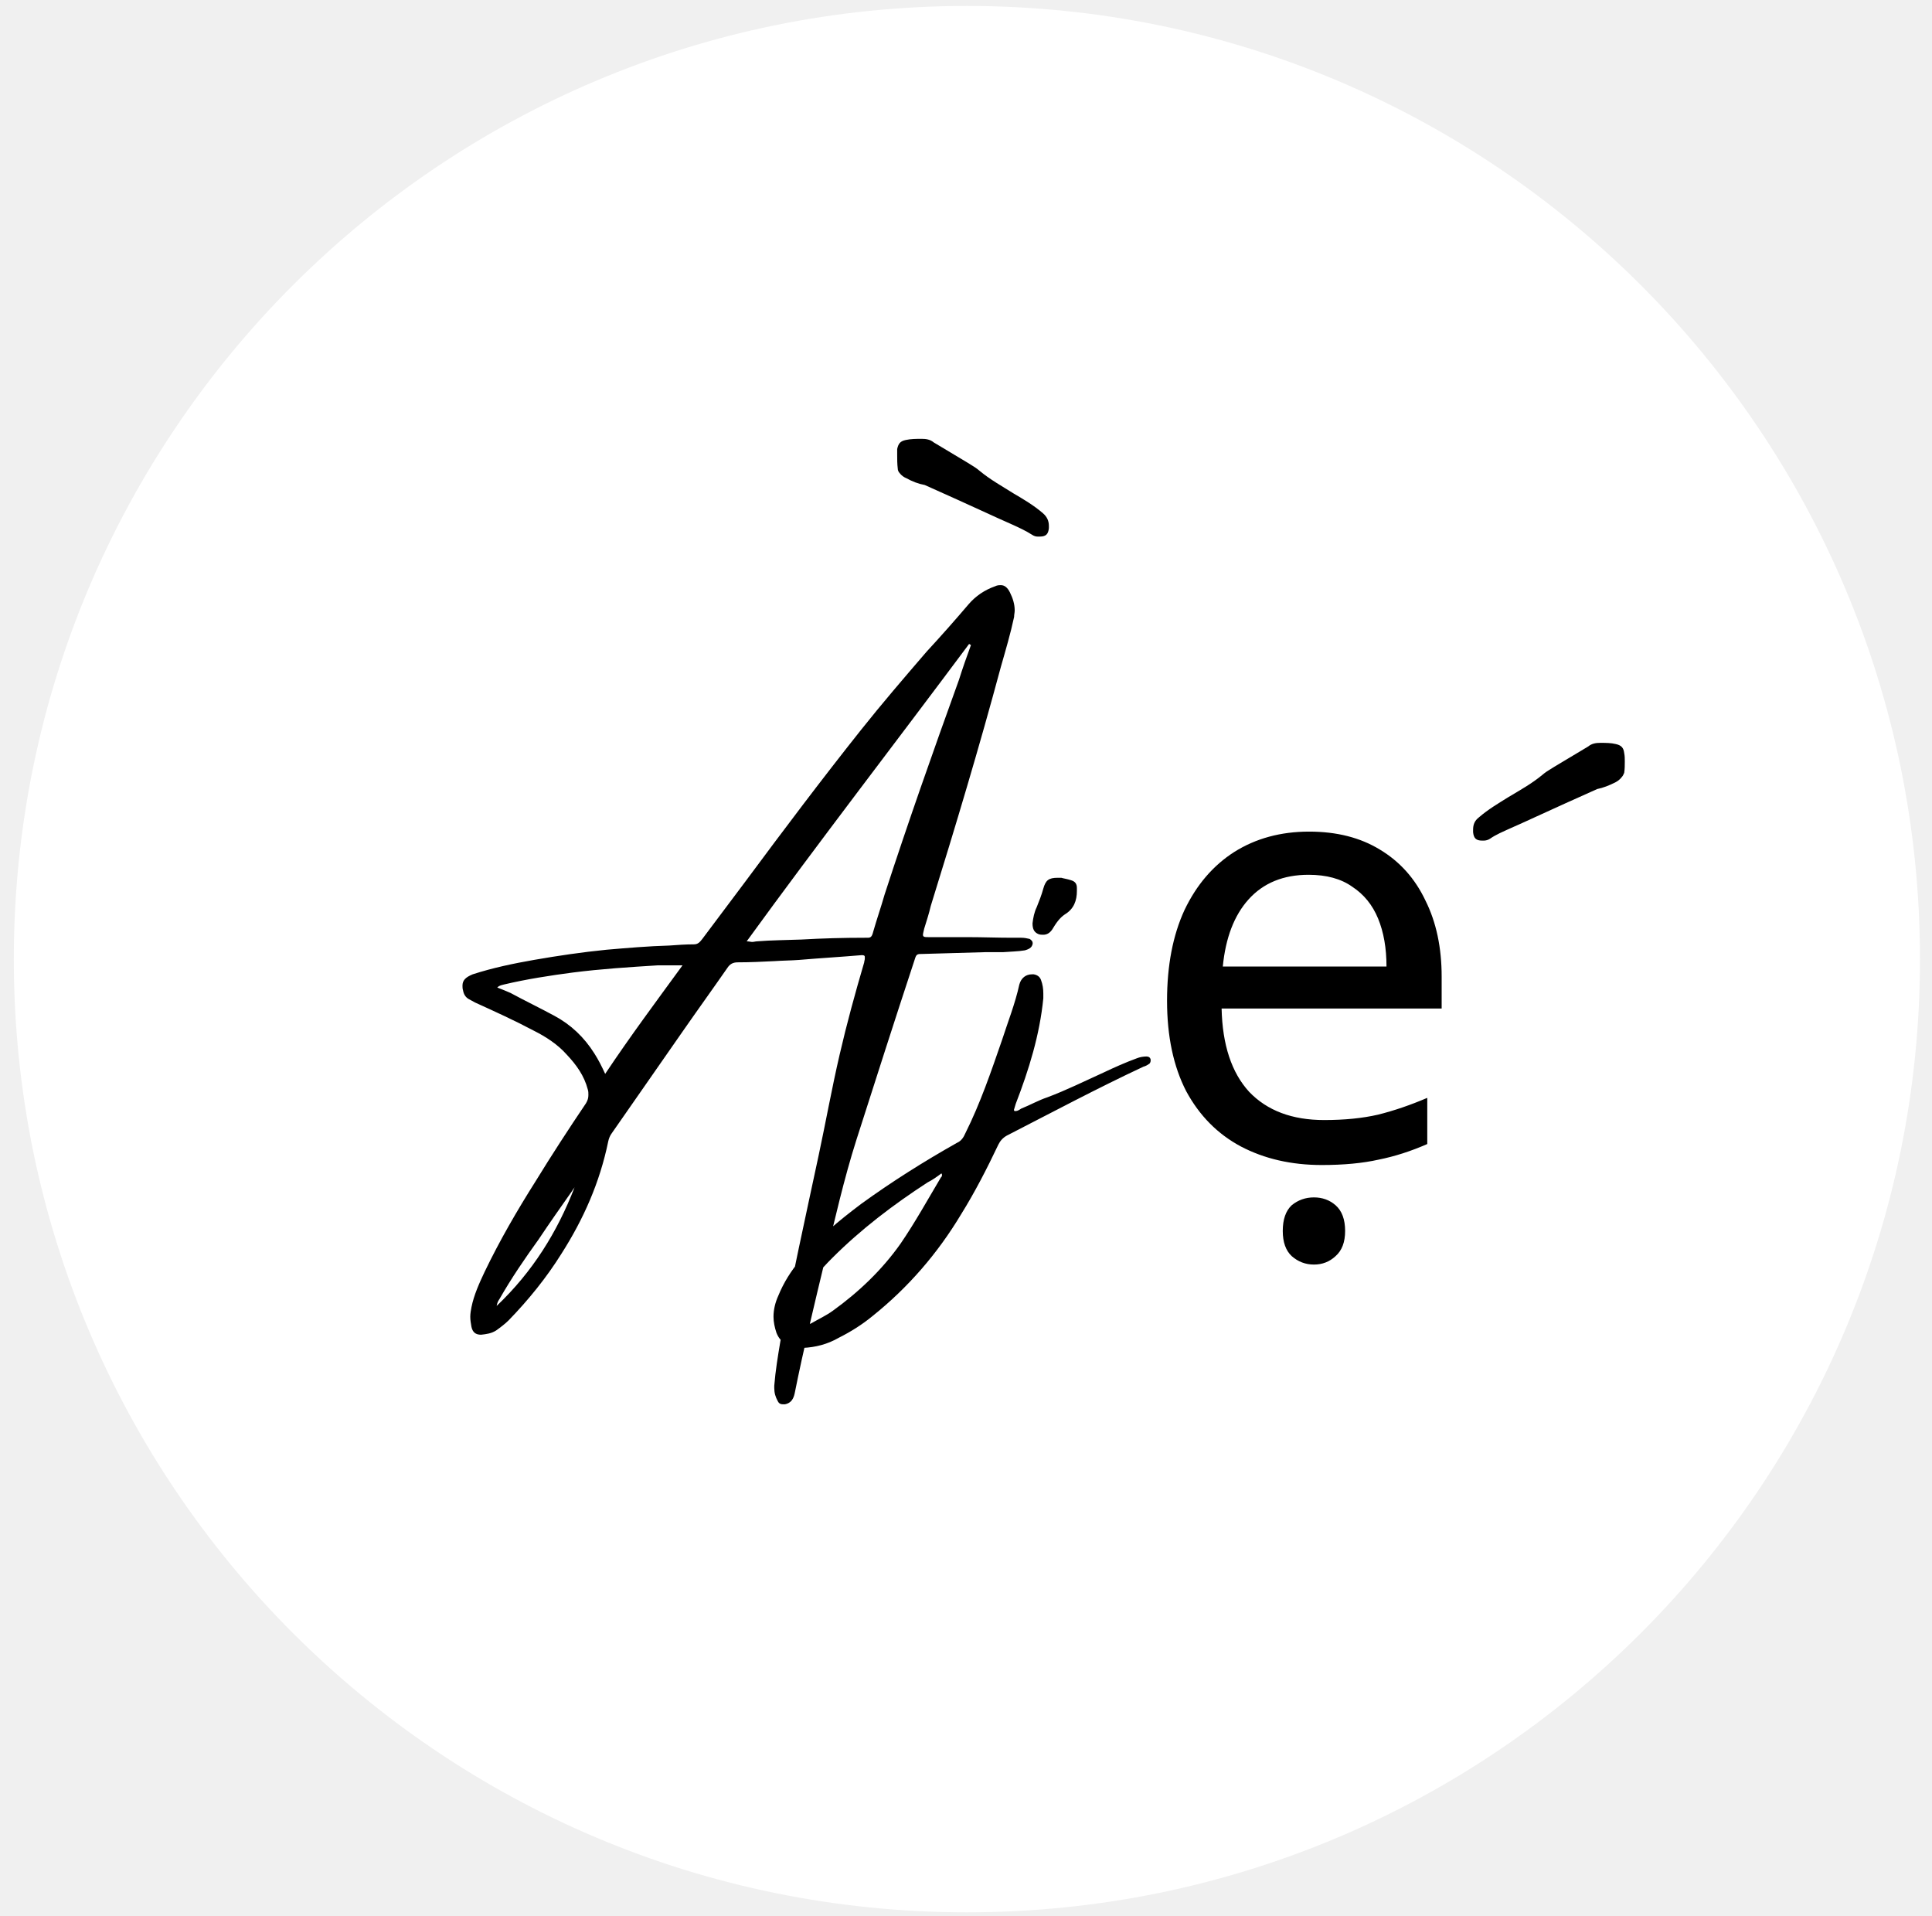
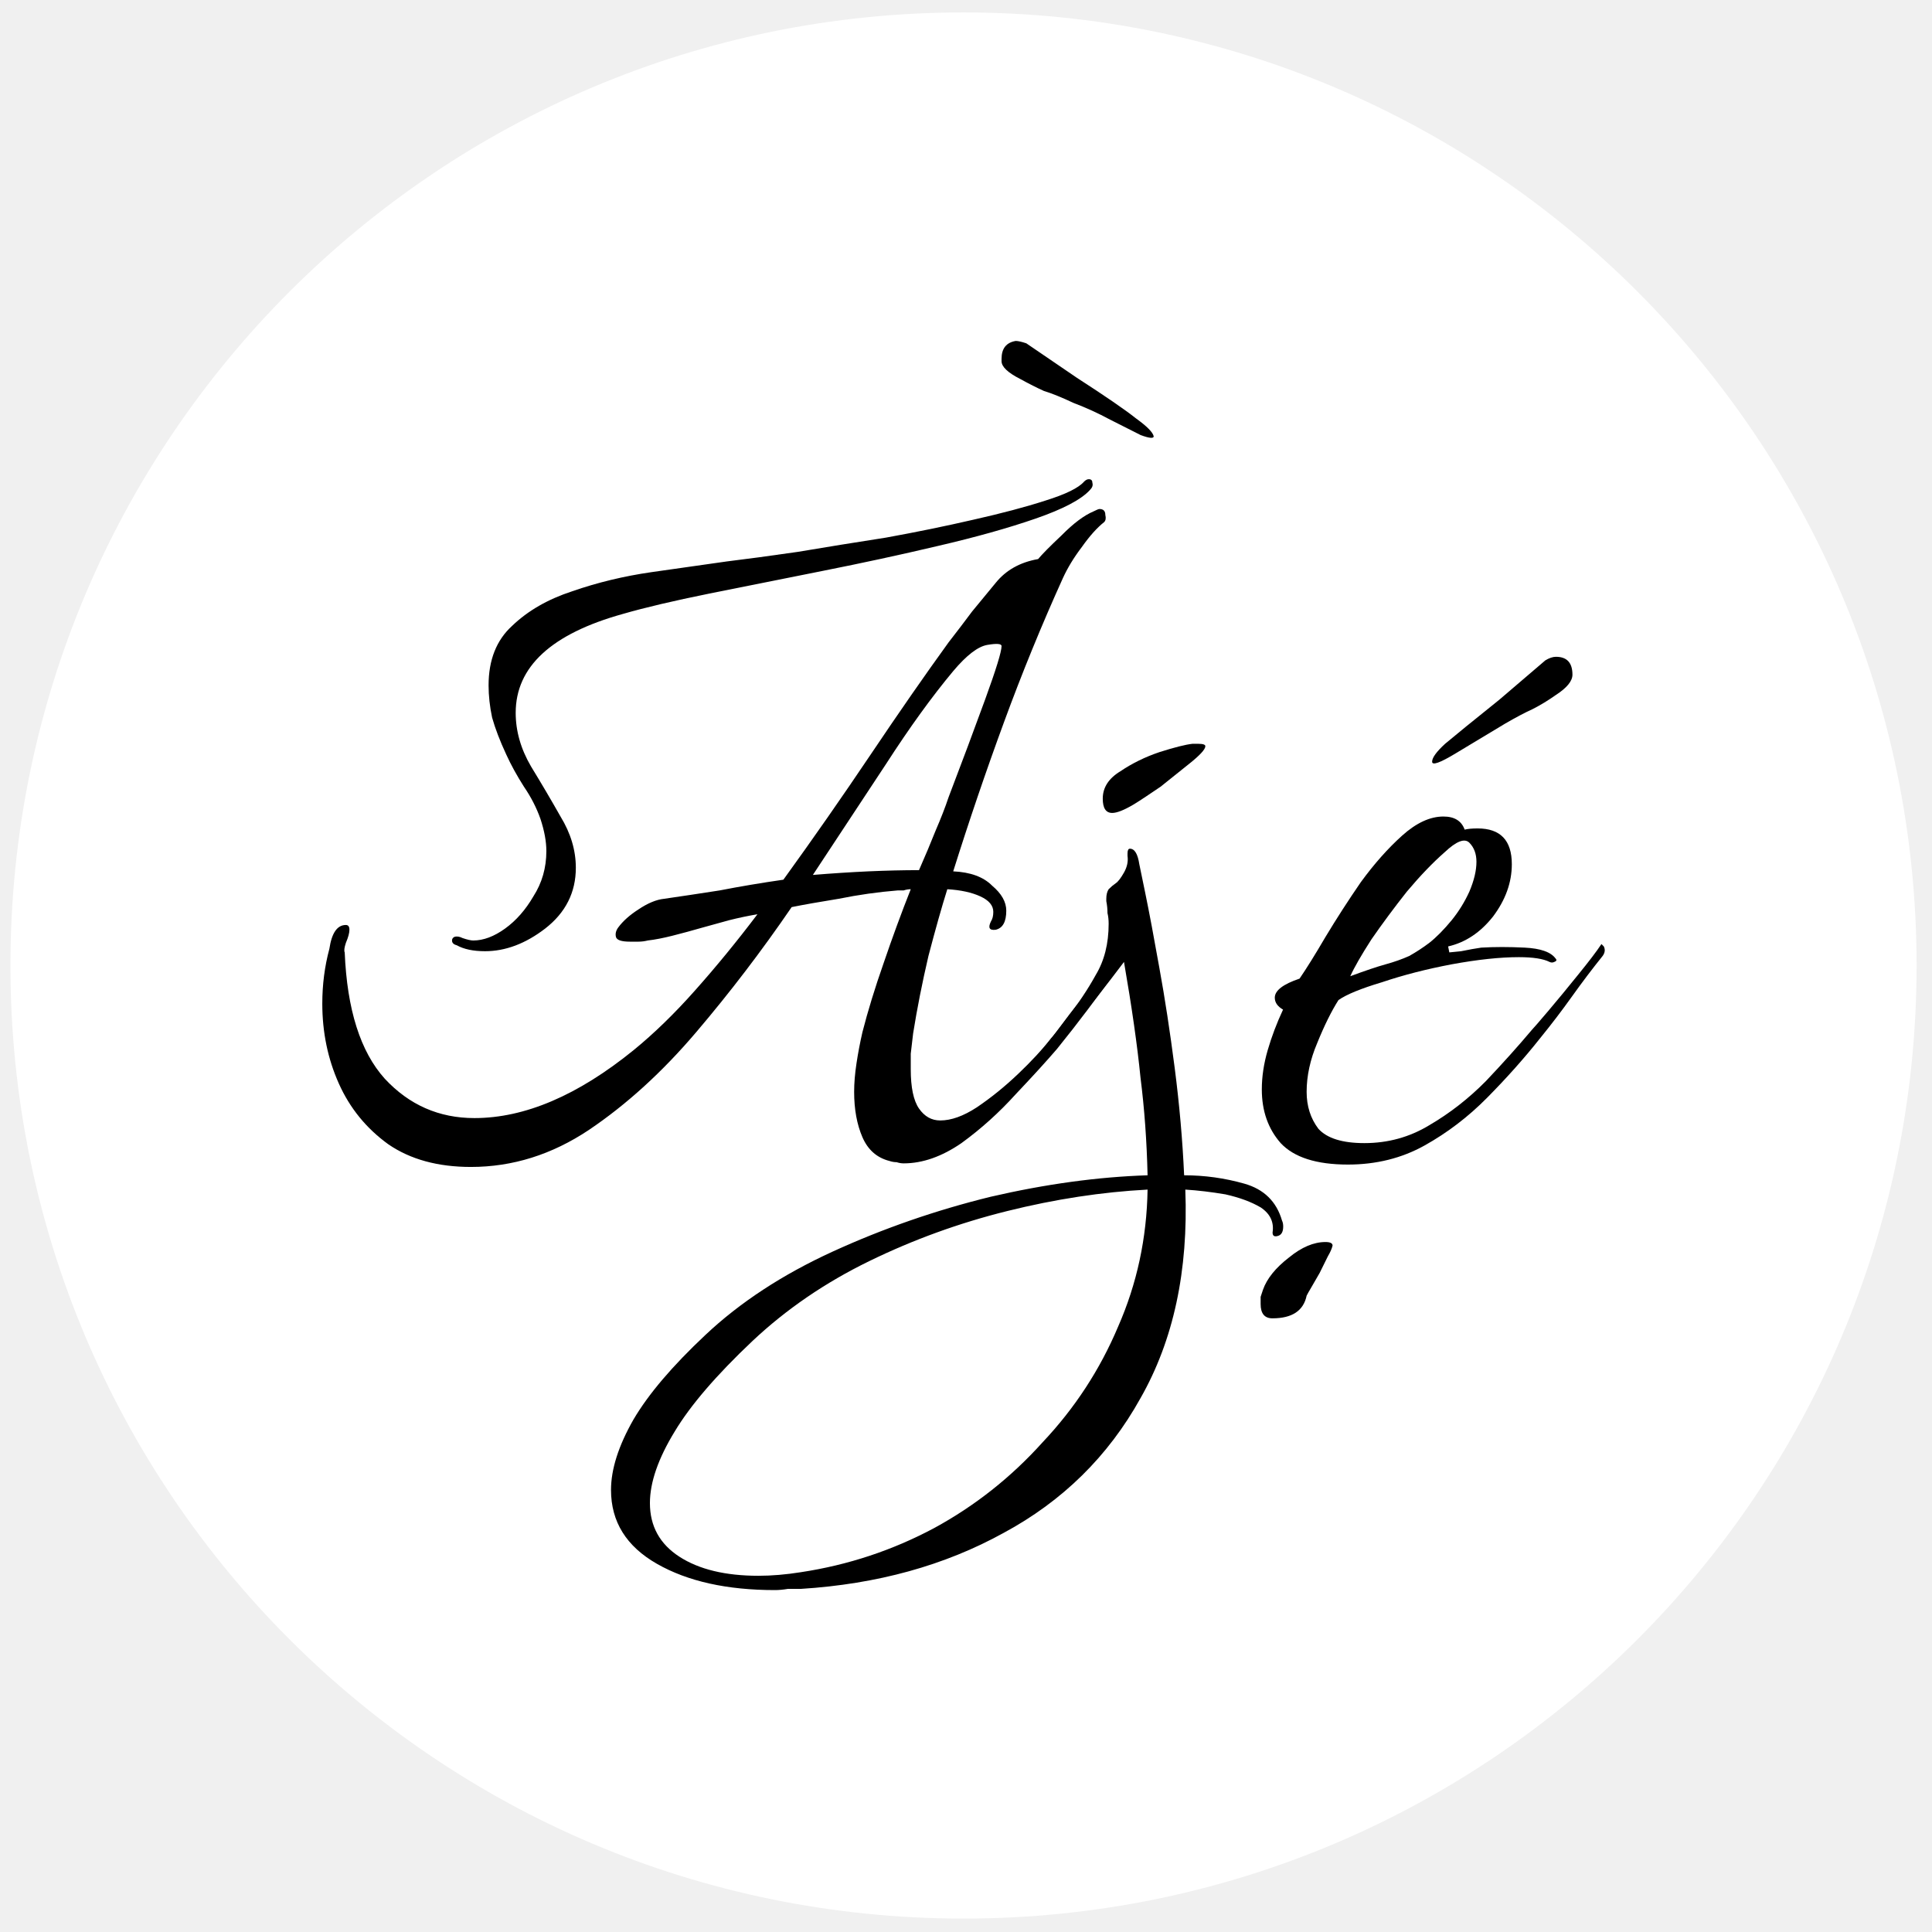
- <svg xmlns="http://www.w3.org/2000/svg" width="116" height="115" viewBox="0 0 116 115" fill="none">
-   <circle cx="58.054" cy="57.581" r="57.224" fill="white" />
-   <path d="M58.152 56.261C58.98 56.261 59.88 56.297 60.78 56.297H61.32C61.5 56.297 61.68 56.333 61.824 56.369C61.932 56.441 62.004 56.513 62.004 56.621C62.004 56.693 61.968 56.801 61.896 56.873C61.788 56.981 61.644 57.017 61.536 57.053C61.104 57.125 60.672 57.125 60.24 57.161H59.196L55.416 57.269C55.056 57.269 55.02 57.269 54.912 57.629C53.724 61.229 52.572 64.829 51.42 68.429C50.664 70.805 50.124 73.217 49.548 75.593C48.9 78.293 48.252 80.957 47.712 83.657C47.64 83.981 47.496 84.233 47.136 84.305H46.992C46.884 84.305 46.776 84.269 46.704 84.125C46.56 83.873 46.488 83.621 46.488 83.333V83.189C46.56 82.289 46.704 81.425 46.848 80.561C47.532 76.781 48.36 73.073 49.152 69.365C49.584 67.349 49.944 65.333 50.412 63.317C50.844 61.445 51.348 59.609 51.888 57.773C51.888 57.701 51.924 57.629 51.924 57.557V57.449C51.924 57.377 51.888 57.341 51.744 57.341C50.484 57.449 49.224 57.521 47.964 57.629C47.496 57.665 46.992 57.665 46.488 57.701C45.768 57.737 45.012 57.773 44.292 57.773C44.004 57.773 43.824 57.881 43.68 58.097C42.78 59.393 41.844 60.689 40.944 61.985L36.732 68.033C36.624 68.177 36.552 68.357 36.516 68.537C36.012 70.985 35.04 73.181 33.708 75.269C32.808 76.709 31.728 78.041 30.54 79.265C30.324 79.481 30.036 79.697 29.784 79.877C29.496 80.057 29.208 80.093 28.884 80.129C28.56 80.129 28.38 79.985 28.308 79.661C28.272 79.445 28.236 79.265 28.236 79.049C28.236 78.869 28.272 78.653 28.308 78.473C28.452 77.753 28.776 77.033 29.1 76.349C30 74.477 31.044 72.677 32.16 70.913C33.132 69.329 34.14 67.781 35.184 66.233C35.292 66.053 35.328 65.909 35.328 65.729C35.328 65.621 35.328 65.513 35.292 65.405C35.076 64.577 34.608 63.929 34.032 63.317C33.492 62.705 32.772 62.237 32.052 61.877C30.9 61.265 29.712 60.725 28.524 60.185C28.38 60.113 28.272 60.041 28.128 59.969C27.948 59.861 27.84 59.681 27.804 59.465C27.768 59.357 27.768 59.249 27.768 59.177C27.768 58.853 27.948 58.673 28.38 58.493C29.604 58.097 30.828 57.845 32.052 57.629C33.492 57.377 34.968 57.161 36.408 57.017C37.668 56.909 38.928 56.801 40.188 56.765C40.692 56.729 41.16 56.693 41.664 56.693C41.916 56.693 42.024 56.549 42.168 56.369L44.76 52.913C47.028 49.853 49.332 46.793 51.708 43.805C52.968 42.221 54.3 40.673 55.632 39.125C56.496 38.189 57.324 37.253 58.152 36.281C58.584 35.777 59.124 35.417 59.736 35.201C59.88 35.129 59.988 35.129 60.096 35.129C60.312 35.129 60.492 35.273 60.636 35.561C60.816 35.921 60.924 36.281 60.924 36.641C60.924 36.785 60.888 36.893 60.888 37.037C60.672 38.045 60.384 39.017 60.096 40.025C58.8 44.849 57.36 49.637 55.884 54.389C55.776 54.857 55.632 55.289 55.488 55.757C55.452 55.937 55.416 56.045 55.416 56.117C55.416 56.261 55.524 56.261 55.812 56.261H58.152ZM58.296 38.729C58.26 38.693 58.224 38.693 58.188 38.657C53.76 44.597 49.224 50.465 44.832 56.513C44.976 56.513 45.084 56.549 45.156 56.549C45.264 56.549 45.372 56.513 45.444 56.513C46.308 56.441 47.208 56.441 48.108 56.405C49.368 56.333 50.628 56.297 51.924 56.297H52.104C52.284 56.297 52.356 56.225 52.428 55.937C52.644 55.181 52.896 54.461 53.112 53.705C54.516 49.385 56.028 45.101 57.576 40.817C57.792 40.133 58.044 39.413 58.296 38.729ZM36.336 64.469C37.848 62.201 39.432 60.077 40.98 57.953H39.504C37.776 58.061 36.084 58.169 34.392 58.385C33.024 58.565 31.62 58.781 30.252 59.105C30.144 59.141 30 59.141 29.856 59.285C30.144 59.393 30.396 59.501 30.648 59.609C31.512 60.077 32.412 60.509 33.276 60.977C34.284 61.517 35.076 62.273 35.688 63.245C35.94 63.641 36.12 64.001 36.336 64.469ZM34.5 71.273C34.464 71.345 34.392 71.417 34.356 71.489C33.672 72.461 32.988 73.433 32.34 74.405C31.512 75.557 30.72 76.709 30 77.969C29.928 78.077 29.856 78.185 29.82 78.401C31.98 76.349 33.456 73.973 34.5 71.273ZM54.012 28.397C53.94 28.325 53.904 28.217 53.904 28.145C53.868 27.857 53.868 27.569 53.868 27.317V26.957C53.94 26.633 54.048 26.489 54.372 26.417C54.696 26.345 55.02 26.345 55.344 26.345C55.596 26.345 55.848 26.381 56.064 26.561C58.152 27.821 58.512 28.001 58.8 28.253C59.448 28.793 60.168 29.189 60.852 29.621C61.464 29.981 62.076 30.341 62.616 30.809C62.868 31.025 62.976 31.277 62.976 31.565V31.709C62.94 32.069 62.796 32.213 62.436 32.213H62.292C62.184 32.213 62.076 32.177 61.968 32.105C61.572 31.853 61.176 31.673 60.78 31.493C59.628 30.989 58.512 30.449 55.524 29.117C55.128 29.045 54.768 28.901 54.444 28.721C54.264 28.649 54.12 28.541 54.012 28.397ZM60.986 66.701C61.094 66.701 61.202 66.629 61.31 66.557C61.85 66.341 62.354 66.053 62.894 65.873C64.046 65.441 65.126 64.901 66.242 64.397C66.926 64.073 67.574 63.785 68.258 63.533C68.438 63.461 68.654 63.425 68.834 63.425C68.942 63.425 69.05 63.461 69.086 63.605V63.677C69.086 63.749 69.05 63.821 69.014 63.857C68.906 63.929 68.798 64.001 68.654 64.037C65.882 65.333 63.182 66.773 60.446 68.177C60.194 68.321 60.05 68.501 59.942 68.717C59.258 70.157 58.538 71.561 57.71 72.893C56.306 75.233 54.542 77.285 52.382 79.013C51.77 79.517 51.086 79.949 50.366 80.309C49.682 80.705 48.962 80.885 48.206 80.921H48.026C47.774 80.921 47.558 80.849 47.306 80.741C46.982 80.597 46.766 80.381 46.622 80.021C46.514 79.697 46.442 79.373 46.442 79.049C46.442 78.617 46.55 78.185 46.73 77.789C47.054 76.997 47.486 76.313 48.026 75.665C49.07 74.333 50.366 73.289 51.698 72.281C53.534 70.949 55.478 69.725 57.458 68.609C57.71 68.501 57.854 68.285 57.962 68.033C58.862 66.233 59.51 64.325 60.158 62.453C60.518 61.337 60.95 60.257 61.202 59.105C61.31 58.709 61.598 58.493 61.958 58.493H62.066C62.282 58.529 62.426 58.637 62.498 58.817C62.606 59.105 62.642 59.357 62.642 59.645V59.933C62.426 62.129 61.778 64.217 60.986 66.269C60.95 66.377 60.914 66.521 60.878 66.629C60.878 66.629 60.878 66.665 60.914 66.701H60.986ZM56.522 70.445C56.234 70.661 55.982 70.841 55.694 70.985C53.642 72.317 51.698 73.793 49.97 75.521C49.25 76.241 48.602 76.997 48.098 77.897C47.918 78.257 47.774 78.581 47.738 78.977V79.121C47.738 79.409 47.882 79.589 48.134 79.589C48.206 79.589 48.278 79.589 48.35 79.553C48.494 79.553 48.602 79.481 48.71 79.445C49.142 79.193 49.61 78.977 50.006 78.689C51.554 77.573 52.958 76.241 54.074 74.657C54.938 73.397 55.694 72.029 56.486 70.697C56.522 70.661 56.558 70.625 56.558 70.553C56.558 70.517 56.558 70.481 56.522 70.445ZM63.722 52.697C63.83 52.733 64.082 52.769 64.298 52.841C64.55 52.913 64.658 53.057 64.658 53.309V53.489C64.658 54.065 64.478 54.569 63.938 54.893C63.614 55.109 63.398 55.433 63.182 55.793C63.038 56.009 62.858 56.117 62.642 56.117C62.534 56.117 62.462 56.117 62.354 56.081C62.102 55.973 61.994 55.793 61.994 55.433C62.03 55.109 62.102 54.749 62.246 54.461C62.39 54.101 62.534 53.741 62.642 53.345C62.786 52.841 62.966 52.697 63.506 52.697H63.722ZM78.603 49.925C80.259 49.925 81.675 50.285 82.851 51.005C84.051 51.725 84.963 52.745 85.587 54.065C86.235 55.361 86.559 56.885 86.559 58.637V60.545H73.347C73.395 62.729 73.947 64.397 75.003 65.549C76.083 66.677 77.583 67.241 79.503 67.241C80.727 67.241 81.807 67.133 82.743 66.917C83.703 66.677 84.687 66.341 85.695 65.909V68.681C84.711 69.113 83.739 69.425 82.779 69.617C81.819 69.833 80.679 69.941 79.359 69.941C77.535 69.941 75.915 69.569 74.499 68.825C73.107 68.081 72.015 66.977 71.223 65.513C70.455 64.025 70.071 62.213 70.071 60.077C70.071 57.965 70.419 56.153 71.115 54.641C71.835 53.129 72.831 51.965 74.103 51.149C75.399 50.333 76.899 49.925 78.603 49.925ZM78.567 52.517C77.055 52.517 75.855 53.009 74.967 53.993C74.103 54.953 73.587 56.297 73.419 58.025H83.247C83.247 56.921 83.079 55.961 82.743 55.145C82.407 54.329 81.891 53.693 81.195 53.237C80.523 52.757 79.647 52.517 78.567 52.517ZM78.891 75.917C78.387 75.917 77.943 75.749 77.559 75.413C77.199 75.077 77.019 74.573 77.019 73.901C77.019 73.205 77.199 72.689 77.559 72.353C77.943 72.041 78.387 71.885 78.891 71.885C79.395 71.885 79.827 72.041 80.187 72.353C80.571 72.689 80.763 73.205 80.763 73.901C80.763 74.573 80.571 75.077 80.187 75.413C79.827 75.749 79.395 75.917 78.891 75.917ZM97.375 46.649C97.267 46.793 97.123 46.901 96.979 46.973C96.619 47.153 96.259 47.297 95.899 47.369C92.911 48.701 91.795 49.241 90.643 49.745C90.247 49.925 89.815 50.105 89.455 50.357C89.347 50.429 89.203 50.465 89.095 50.465H88.987C88.627 50.465 88.483 50.321 88.447 49.961V49.817C88.447 49.529 88.519 49.277 88.807 49.061C89.347 48.593 89.959 48.233 90.535 47.873C91.255 47.441 91.975 47.045 92.623 46.505C92.911 46.253 93.271 46.073 95.359 44.813C95.575 44.633 95.827 44.597 96.079 44.597C96.403 44.597 96.727 44.597 97.015 44.669C97.339 44.741 97.483 44.885 97.519 45.209C97.555 45.389 97.555 45.533 97.555 45.713C97.555 45.929 97.555 46.181 97.519 46.397C97.483 46.469 97.447 46.577 97.375 46.649Z" fill="black" />
+ <svg xmlns="http://www.w3.org/2000/svg" width="116" height="116" viewBox="0 0 116 116" fill="none">
+   <circle cx="57.851" cy="57.97" r="57.224" fill="white" />
+   <g clip-path="url(#clip0_243_47)">
+     <path d="M29.122 57.112C28.414 57.112 27.848 56.992 27.423 56.754C27.234 56.706 27.14 56.611 27.14 56.468C27.14 56.372 27.187 56.301 27.281 56.253C27.423 56.205 27.588 56.229 27.777 56.324C28.06 56.42 28.273 56.468 28.414 56.468C29.028 56.468 29.665 56.229 30.326 55.752C30.987 55.275 31.553 54.631 32.025 53.82C32.545 53.009 32.804 52.102 32.804 51.1C32.804 50.528 32.686 49.884 32.45 49.168C32.214 48.5 31.884 47.856 31.459 47.236C31.034 46.568 30.68 45.924 30.397 45.303C30.019 44.492 29.736 43.753 29.547 43.085C29.406 42.417 29.335 41.773 29.335 41.153C29.335 39.626 29.807 38.433 30.751 37.575C31.695 36.668 32.899 35.976 34.362 35.499C35.872 34.974 37.454 34.593 39.106 34.354C40.758 34.115 42.269 33.901 43.637 33.71C44.817 33.567 46.233 33.376 47.886 33.137C49.585 32.851 51.355 32.565 53.196 32.279C55.037 31.945 56.783 31.587 58.436 31.205C60.135 30.823 61.575 30.442 62.755 30.06C63.982 29.678 64.761 29.297 65.091 28.915C65.186 28.82 65.28 28.772 65.374 28.772C65.516 28.772 65.587 28.843 65.587 28.987C65.634 29.13 65.587 29.273 65.445 29.416C64.926 29.989 63.84 30.561 62.188 31.134C60.536 31.706 58.577 32.255 56.312 32.78C54.093 33.304 51.78 33.805 49.373 34.282C46.965 34.76 44.7 35.213 42.575 35.642C40.451 36.072 38.728 36.477 37.407 36.859C33.111 38.052 30.963 40.032 30.963 42.799C30.963 43.896 31.27 44.97 31.884 46.019C32.497 47.021 33.087 48.023 33.654 49.025C34.267 50.027 34.574 51.053 34.574 52.102C34.574 53.581 33.961 54.798 32.733 55.752C31.553 56.658 30.35 57.112 29.122 57.112ZM28.273 70.065C26.29 70.065 24.638 69.612 23.316 68.705C21.995 67.751 21.003 66.534 20.343 65.055C19.682 63.576 19.351 61.978 19.351 60.261C19.351 59.115 19.493 58.018 19.776 56.968C19.918 56.014 20.248 55.537 20.767 55.537C20.909 55.537 20.98 55.633 20.98 55.824C20.98 56.014 20.909 56.277 20.767 56.611C20.673 56.897 20.649 57.088 20.697 57.183C20.838 60.618 21.641 63.147 23.104 64.769C24.567 66.344 26.361 67.131 28.485 67.131C31.506 67.131 34.692 65.771 38.044 63.051C39.271 62.05 40.498 60.857 41.726 59.473C43 58.042 44.251 56.515 45.478 54.893C44.912 54.989 44.345 55.108 43.779 55.251C43.26 55.394 42.741 55.537 42.221 55.681C41.56 55.871 40.947 56.038 40.38 56.181C39.814 56.324 39.318 56.42 38.893 56.468C38.705 56.515 38.516 56.539 38.327 56.539C38.138 56.539 37.973 56.539 37.831 56.539C37.312 56.539 37.029 56.444 36.982 56.253C36.934 56.062 36.982 55.871 37.123 55.681C37.407 55.299 37.808 54.941 38.327 54.607C38.893 54.225 39.413 54.011 39.885 53.963C40.876 53.82 41.985 53.653 43.212 53.462C44.44 53.223 45.714 53.009 47.036 52.818C48.83 50.337 50.576 47.832 52.276 45.303C53.975 42.775 55.533 40.532 56.949 38.576C57.468 37.908 57.94 37.288 58.365 36.716C58.837 36.143 59.309 35.571 59.781 34.998C60.395 34.235 61.244 33.758 62.33 33.567C62.566 33.281 63.038 32.803 63.746 32.136C64.454 31.42 65.091 30.943 65.658 30.704C65.847 30.609 65.965 30.561 66.012 30.561C66.248 30.561 66.366 30.68 66.366 30.919C66.413 31.11 66.389 31.253 66.295 31.348C65.87 31.682 65.422 32.183 64.95 32.851C64.478 33.471 64.1 34.092 63.817 34.712C62.542 37.527 61.362 40.413 60.277 43.371C59.191 46.329 58.176 49.311 57.232 52.317C58.27 52.365 59.049 52.651 59.568 53.176C60.135 53.653 60.418 54.154 60.418 54.678C60.418 55.346 60.206 55.728 59.781 55.824C59.403 55.871 59.309 55.704 59.498 55.323C59.592 55.179 59.639 54.989 59.639 54.75C59.639 54.368 59.38 54.058 58.86 53.82C58.341 53.581 57.68 53.438 56.878 53.39C56.547 54.44 56.17 55.776 55.745 57.398C55.367 59.02 55.061 60.571 54.825 62.05C54.777 62.479 54.73 62.885 54.683 63.266C54.683 63.6 54.683 63.91 54.683 64.197C54.683 65.294 54.848 66.081 55.178 66.558C55.509 67.035 55.934 67.274 56.453 67.274C57.114 67.274 57.846 67.011 58.648 66.487C59.498 65.914 60.324 65.246 61.126 64.483C61.929 63.72 62.589 63.004 63.109 62.336C63.203 62.24 63.463 61.907 63.888 61.334C64.312 60.761 64.784 60.165 65.304 59.545C65.823 58.877 66.224 58.352 66.507 57.971C66.555 57.875 66.673 57.875 66.861 57.971C67.097 58.018 67.168 58.09 67.074 58.185C65.941 59.807 64.737 61.406 63.463 62.98C62.849 63.696 62.023 64.602 60.985 65.699C59.993 66.797 58.908 67.775 57.727 68.634C56.547 69.445 55.391 69.85 54.258 69.85C54.116 69.85 53.975 69.826 53.833 69.779C53.692 69.779 53.55 69.755 53.408 69.707C52.653 69.516 52.11 69.039 51.78 68.276C51.45 67.512 51.284 66.606 51.284 65.556C51.284 65.031 51.331 64.459 51.426 63.839C51.52 63.218 51.638 62.598 51.78 61.978C52.11 60.69 52.535 59.306 53.054 57.827C53.574 56.301 54.116 54.822 54.683 53.39C54.541 53.39 54.4 53.414 54.258 53.462C54.164 53.462 54.046 53.462 53.904 53.462C52.724 53.557 51.544 53.724 50.364 53.963C49.184 54.154 48.24 54.321 47.532 54.464C45.738 57.088 43.826 59.593 41.796 61.978C39.767 64.364 37.619 66.32 35.353 67.846C33.135 69.326 30.774 70.065 28.273 70.065ZM48.806 52.532C49.986 52.436 51.095 52.365 52.134 52.317C53.22 52.269 54.235 52.245 55.178 52.245C55.556 51.386 55.886 50.599 56.17 49.884C56.5 49.12 56.76 48.452 56.949 47.88C57.751 45.781 58.483 43.824 59.144 42.011C59.804 40.199 60.135 39.125 60.135 38.791C60.135 38.648 59.852 38.624 59.285 38.72C58.719 38.815 58.034 39.34 57.232 40.294C55.957 41.821 54.612 43.681 53.196 45.876C51.78 48.023 50.317 50.242 48.806 52.532ZM69.269 26.196C69.269 26.339 69.009 26.315 68.49 26.124C68.018 25.886 67.404 25.575 66.649 25.194C65.941 24.812 65.209 24.478 64.454 24.192C63.746 23.858 63.156 23.619 62.684 23.476C62.259 23.285 61.787 23.047 61.268 22.761C60.513 22.379 60.135 22.021 60.135 21.687V21.544C60.135 20.924 60.418 20.566 60.985 20.471C61.126 20.471 61.339 20.518 61.622 20.614L64.666 22.689C66.366 23.786 67.546 24.597 68.207 25.122C68.868 25.599 69.222 25.957 69.269 26.196Z" fill="black" />
+     <path d="M66.778 48.81C66.4 48.81 66.211 48.524 66.211 47.951C66.211 47.283 66.565 46.735 67.273 46.306C67.981 45.828 68.76 45.447 69.61 45.16C70.507 44.874 71.168 44.707 71.593 44.659H71.947C72.23 44.659 72.371 44.707 72.371 44.803C72.371 44.993 72.041 45.351 71.38 45.876L69.681 47.236C69.398 47.427 69.115 47.617 68.831 47.808C68.548 47.999 68.288 48.166 68.052 48.309C67.486 48.643 67.061 48.81 66.778 48.81ZM46.528 95.471C43.648 95.471 41.288 94.946 39.447 93.896C37.606 92.846 36.686 91.368 36.686 89.459C36.686 88.219 37.134 86.811 38.031 85.237C38.928 83.71 40.368 82.016 42.35 80.156C44.427 78.199 46.976 76.53 49.997 75.146C53.018 73.763 56.181 72.665 59.485 71.854C62.789 71.091 65.928 70.661 68.902 70.566C68.855 68.514 68.713 66.558 68.477 64.698C68.288 62.789 67.958 60.475 67.486 57.756C66.447 59.139 65.267 60.642 63.946 62.264C62.671 63.887 61.562 65.103 60.618 65.914H60.547C60.5 65.914 60.453 65.843 60.405 65.699C60.358 65.556 60.382 65.437 60.476 65.342C61.704 64.101 62.884 62.718 64.016 61.191C64.724 60.284 65.315 59.402 65.787 58.543C66.306 57.684 66.565 56.658 66.565 55.466C66.565 55.227 66.542 55.013 66.495 54.822C66.495 54.583 66.471 54.345 66.424 54.106V53.963C66.424 53.724 66.471 53.533 66.565 53.39C66.707 53.247 66.849 53.128 66.99 53.032C67.132 52.937 67.297 52.722 67.486 52.388C67.675 52.054 67.745 51.721 67.698 51.387V51.243C67.698 51.053 67.745 50.957 67.84 50.957C68.123 50.957 68.312 51.267 68.406 51.888C68.406 51.888 68.524 52.46 68.76 53.605C68.996 54.75 69.28 56.253 69.61 58.114C69.941 59.927 70.247 61.931 70.531 64.125C70.814 66.32 71.003 68.467 71.097 70.566C72.324 70.566 73.528 70.733 74.708 71.067C75.888 71.401 76.643 72.14 76.974 73.285C77.021 73.381 77.045 73.5 77.045 73.643C77.045 73.977 76.927 74.168 76.691 74.216C76.502 74.263 76.407 74.192 76.407 74.001C76.502 73.381 76.266 72.88 75.699 72.498C75.133 72.164 74.425 71.902 73.575 71.711C72.725 71.568 71.923 71.472 71.168 71.425C71.356 76.291 70.46 80.466 68.477 83.948C66.542 87.431 63.804 90.127 60.264 92.035C56.724 93.992 52.664 95.113 48.085 95.399C47.849 95.399 47.59 95.399 47.306 95.399C47.023 95.447 46.764 95.471 46.528 95.471ZM45.536 94.612C46.339 94.612 47.188 94.54 48.085 94.397C50.918 93.968 53.584 93.085 56.086 91.749C58.541 90.413 60.712 88.696 62.6 86.596C64.536 84.545 66.046 82.231 67.132 79.655C68.265 77.078 68.855 74.335 68.902 71.425C66.164 71.568 63.355 71.997 60.476 72.713C57.597 73.428 54.835 74.43 52.192 75.719C49.549 77.007 47.212 78.605 45.182 80.513C43.011 82.565 41.453 84.378 40.509 85.952C39.518 87.574 39.022 89.006 39.022 90.246C39.022 91.63 39.612 92.703 40.792 93.467C41.972 94.23 43.554 94.612 45.536 94.612Z" fill="black" />
+     <path d="M80.93 69.922C79.042 69.922 77.697 69.492 76.894 68.634C76.139 67.775 75.761 66.701 75.761 65.413C75.761 64.65 75.879 63.863 76.115 63.051C76.351 62.24 76.658 61.429 77.036 60.618C76.705 60.428 76.54 60.189 76.54 59.903C76.54 59.473 77.036 59.092 78.027 58.758C78.452 58.137 78.971 57.303 79.585 56.253C80.246 55.156 80.954 54.058 81.709 52.961C82.511 51.864 83.337 50.933 84.187 50.17C85.037 49.407 85.863 49.025 86.665 49.025C87.326 49.025 87.751 49.287 87.94 49.812C88.129 49.764 88.388 49.74 88.719 49.74C90.087 49.74 90.772 50.456 90.772 51.887C90.772 52.985 90.394 54.034 89.639 55.036C88.884 55.99 87.987 56.587 86.948 56.825L87.019 57.183C87.019 57.183 87.255 57.159 87.727 57.112C88.199 57.016 88.6 56.945 88.931 56.897C89.733 56.849 90.607 56.849 91.551 56.897C92.495 56.945 93.109 57.159 93.392 57.541C93.486 57.636 93.462 57.708 93.321 57.756C93.226 57.803 93.132 57.803 93.038 57.756C92.66 57.565 92.046 57.469 91.197 57.469C90.064 57.469 88.719 57.613 87.161 57.899C85.65 58.185 84.258 58.543 82.983 58.972C81.709 59.354 80.836 59.712 80.364 60.046C79.939 60.714 79.514 61.573 79.089 62.622C78.664 63.624 78.452 64.602 78.452 65.556C78.452 66.415 78.688 67.154 79.16 67.775C79.679 68.347 80.6 68.634 81.921 68.634C83.337 68.634 84.635 68.276 85.816 67.56C87.043 66.844 88.176 65.962 89.214 64.912C90.253 63.815 91.173 62.789 91.975 61.835C92.07 61.739 92.4 61.358 92.967 60.69C93.533 60.022 94.123 59.306 94.737 58.543C95.398 57.732 95.87 57.112 96.153 56.682C96.153 56.682 96.2 56.73 96.295 56.825C96.389 57.016 96.365 57.207 96.224 57.398C95.61 58.161 94.996 58.972 94.383 59.831C93.769 60.69 93.132 61.525 92.471 62.336C91.527 63.529 90.465 64.721 89.285 65.914C88.152 67.059 86.901 68.013 85.532 68.777C84.163 69.54 82.629 69.922 80.93 69.922ZM81.072 58.614C81.969 58.281 82.677 58.042 83.196 57.899C83.715 57.756 84.187 57.589 84.612 57.398C85.037 57.159 85.438 56.897 85.816 56.611C86.24 56.277 86.689 55.824 87.161 55.251C87.586 54.726 87.94 54.154 88.223 53.533C88.506 52.865 88.648 52.269 88.648 51.744C88.648 51.267 88.506 50.885 88.223 50.599C87.94 50.313 87.444 50.504 86.736 51.172C86.028 51.792 85.273 52.579 84.47 53.533C83.715 54.488 83.007 55.442 82.346 56.396C81.732 57.35 81.308 58.09 81.072 58.614ZM76.398 79.154C75.927 79.154 75.69 78.867 75.69 78.295C75.69 78.152 75.69 78.009 75.69 77.865C75.737 77.722 75.785 77.579 75.832 77.436C76.068 76.768 76.587 76.124 77.39 75.504C78.145 74.884 78.877 74.573 79.585 74.573C79.868 74.573 80.01 74.645 80.01 74.788C79.962 74.979 79.868 75.194 79.726 75.432C79.585 75.719 79.419 76.053 79.231 76.434C79.042 76.768 78.877 77.054 78.735 77.293C78.593 77.531 78.499 77.698 78.452 77.794C78.263 78.7 77.579 79.154 76.398 79.154Z" fill="black" />
+     <path d="M85.986 45.733C85.986 45.494 86.246 45.136 86.765 44.659C87.331 44.182 88.417 43.3 90.022 42.011L92.783 39.65C93.019 39.507 93.232 39.435 93.42 39.435C94.081 39.435 94.412 39.793 94.412 40.509C94.412 40.89 94.081 41.296 93.42 41.725C92.948 42.059 92.476 42.345 92.004 42.584C91.579 42.775 91.037 43.061 90.376 43.443C89.337 44.063 88.346 44.659 87.402 45.232C86.458 45.804 85.986 45.971 85.986 45.733Z" fill="black" />
+   </g>
+   <defs>
+     <clipPath id="clip0_243_47">
+       <rect width="77" height="75" fill="white" transform="translate(19.3513 20.4705)" />
+     </clipPath>
+   </defs>
</svg>
